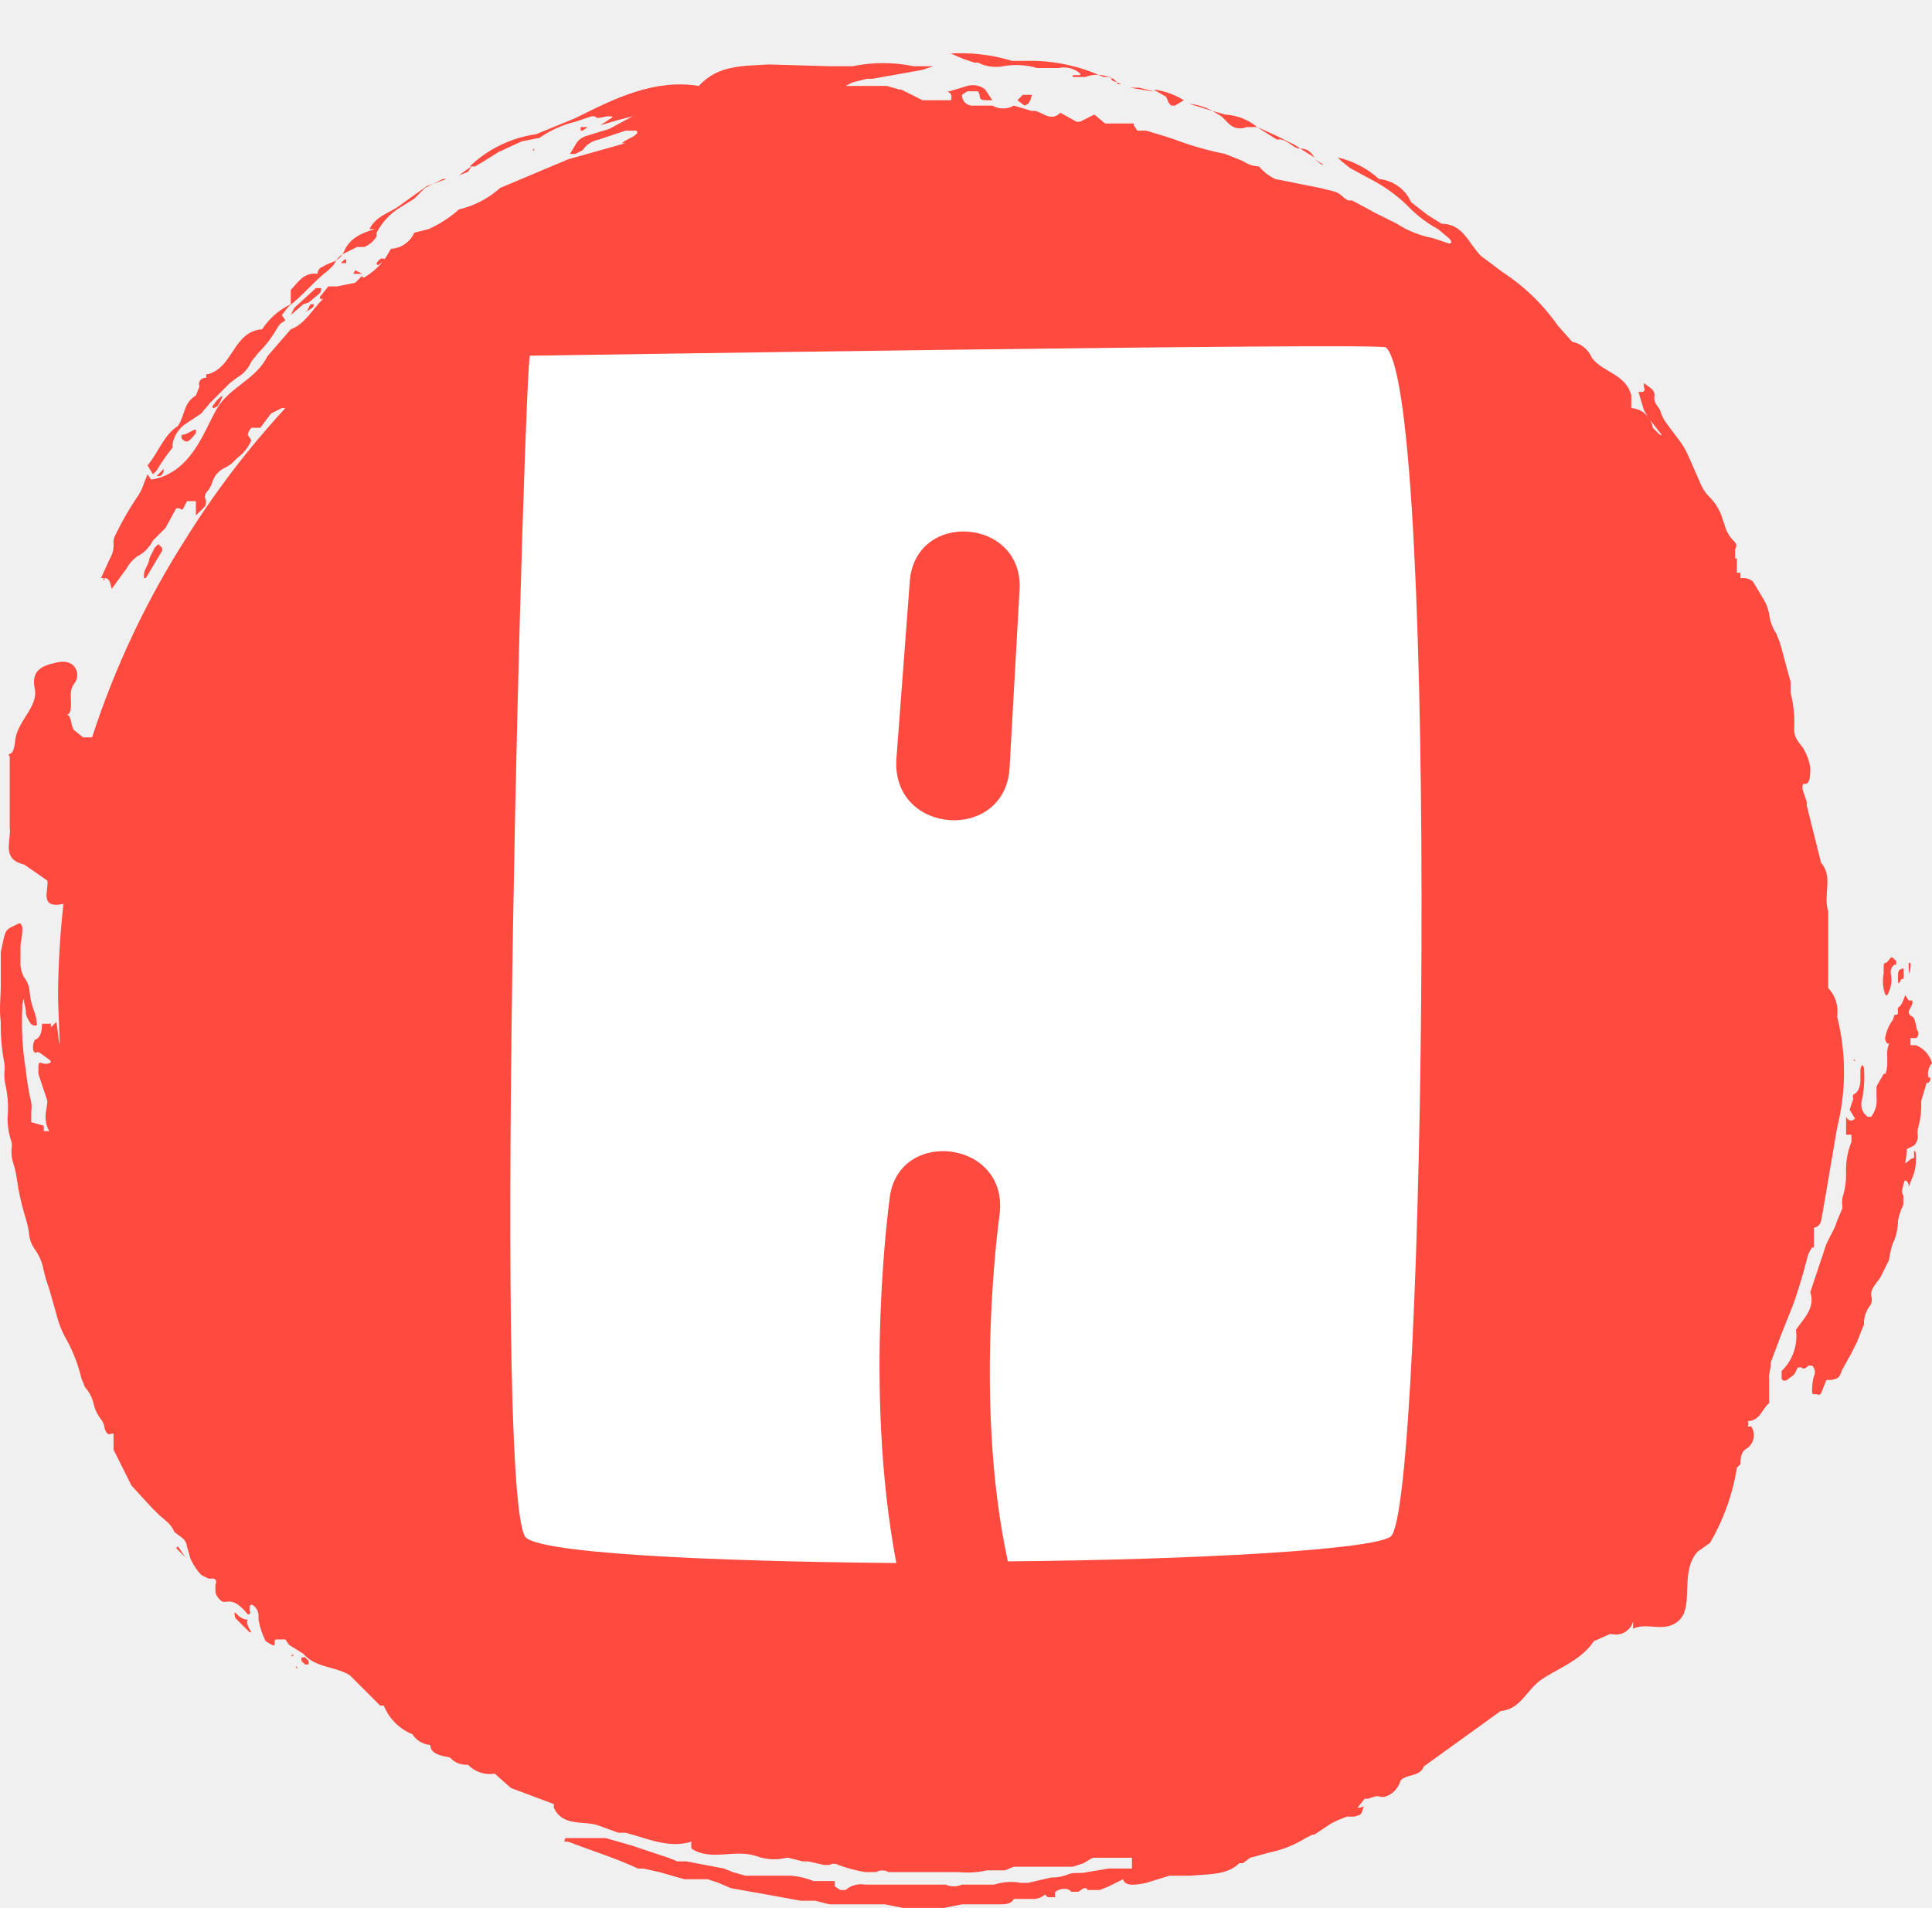
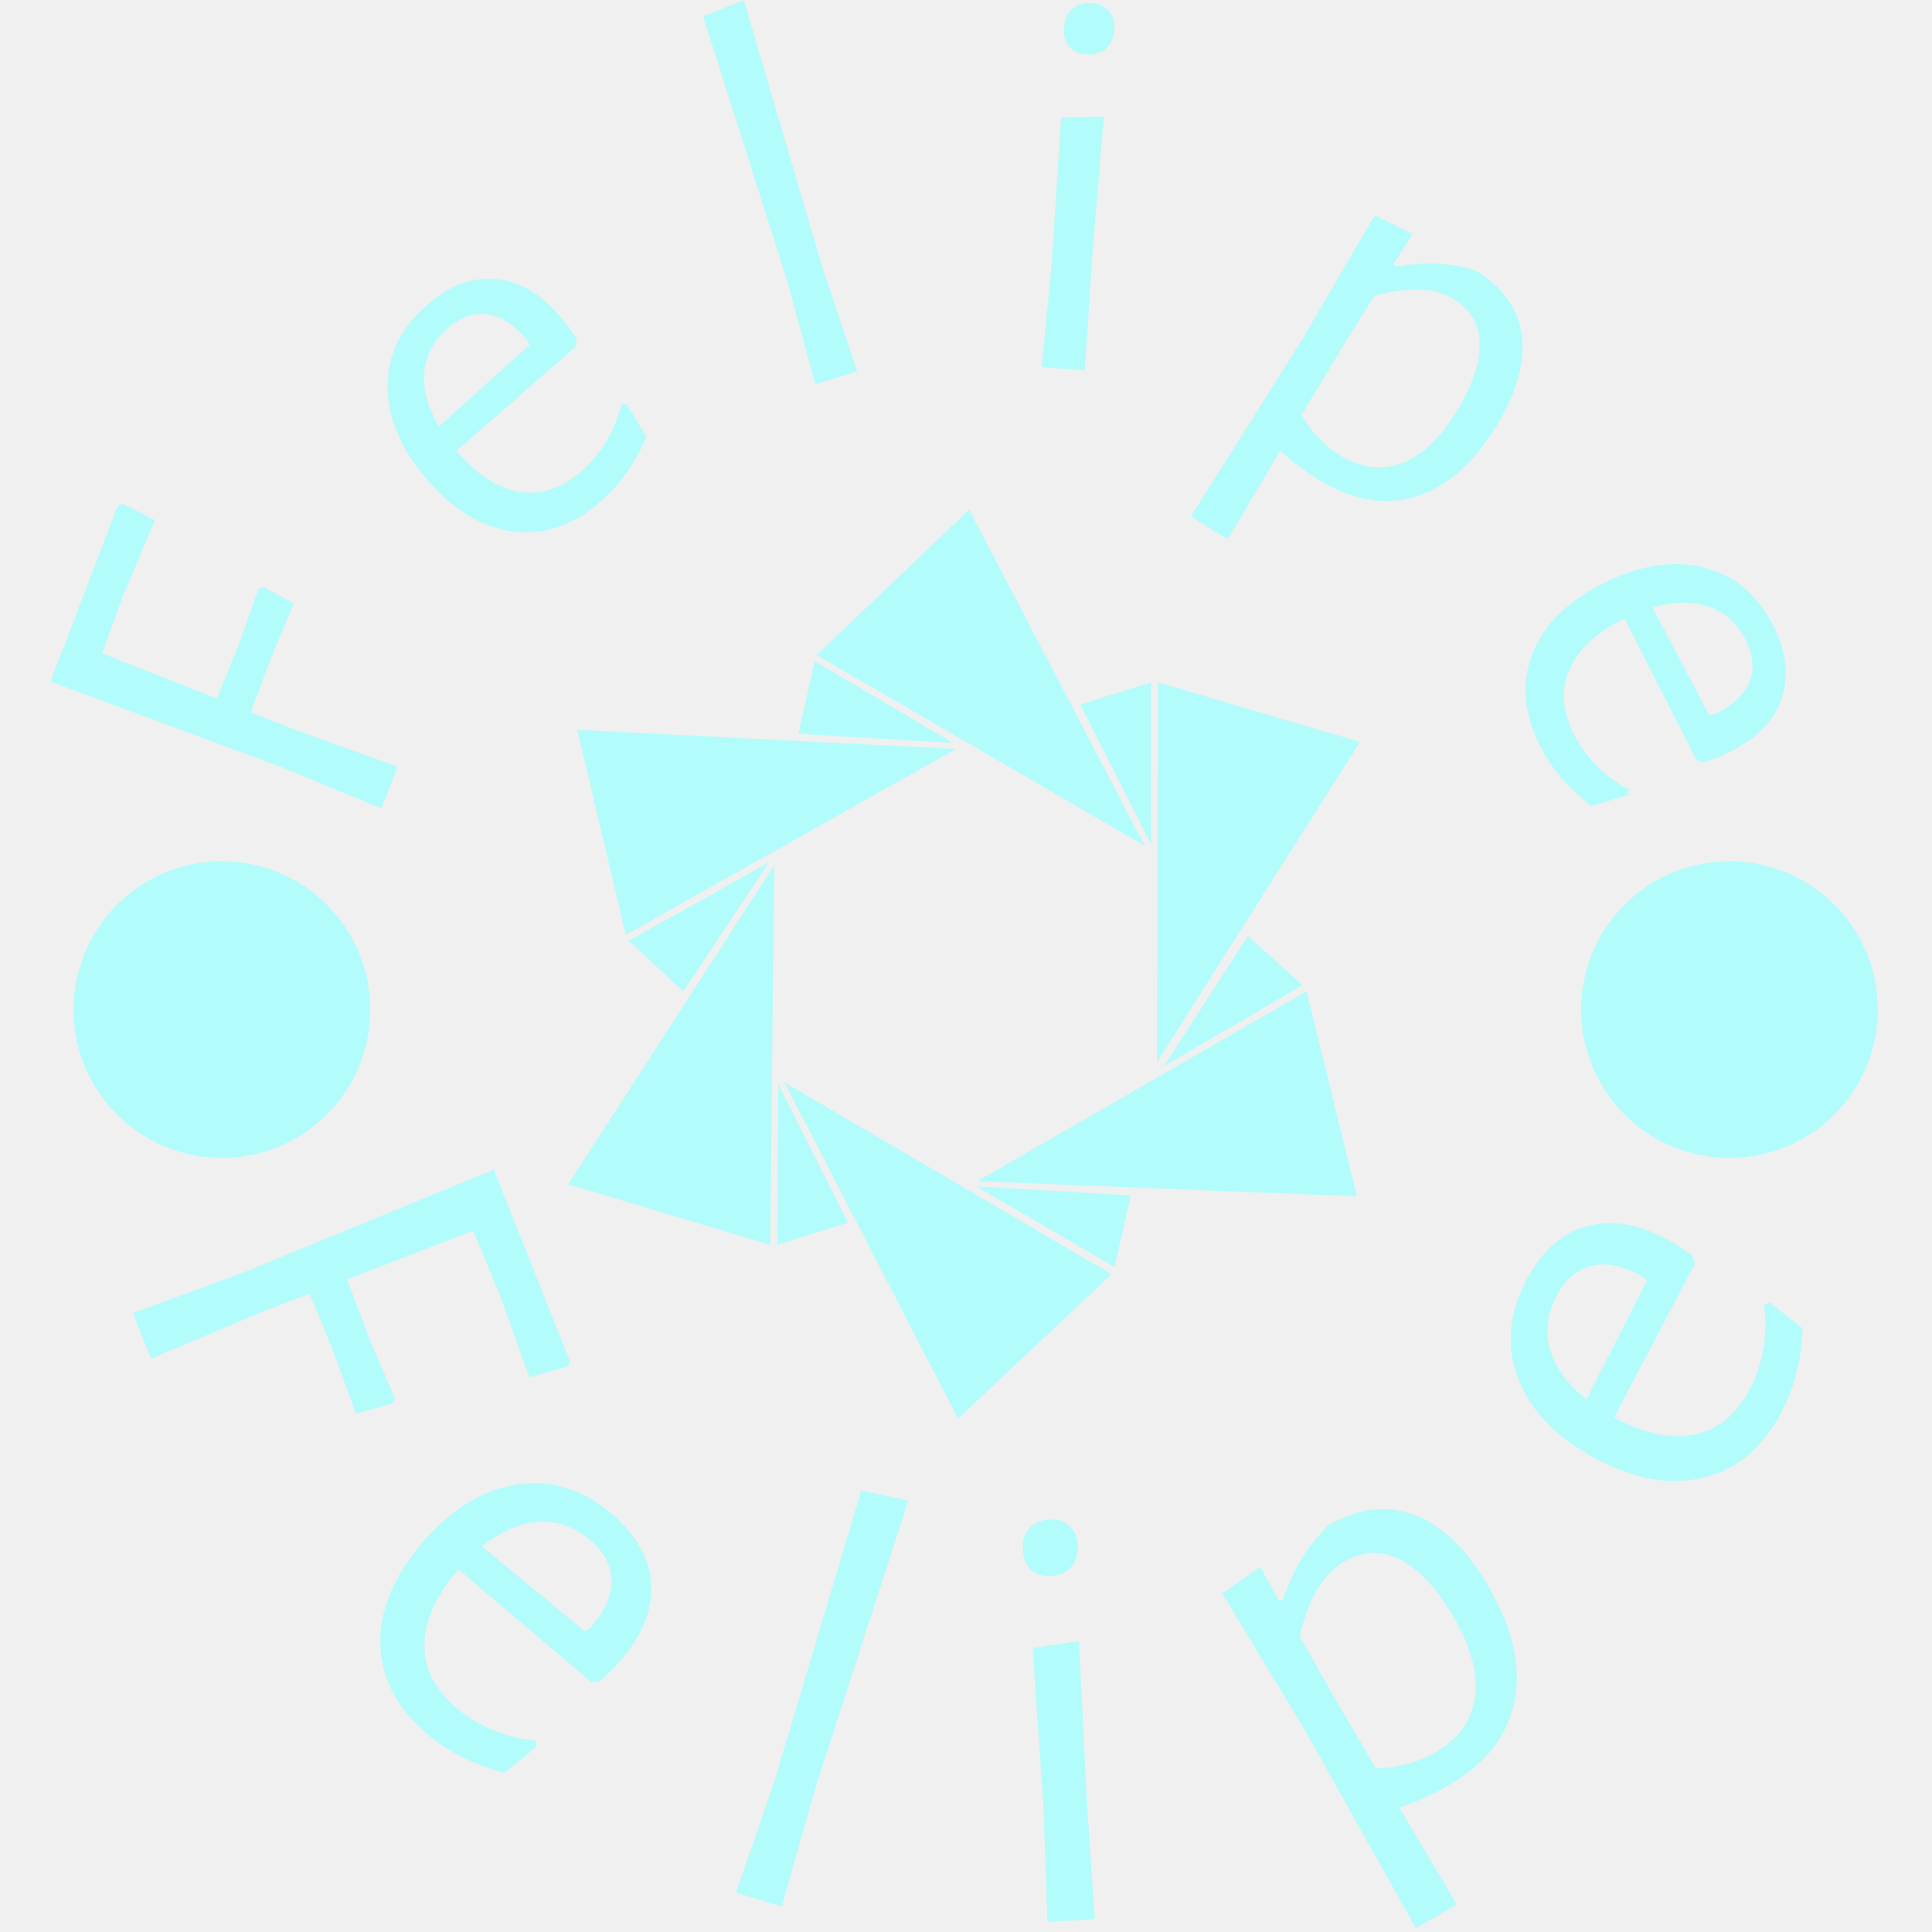
- <svg xmlns="http://www.w3.org/2000/svg" width="308.761" height="304.916" viewBox="0 0 106.008 104.687" class="css-1j8o68f" version="1.1" id="svg23">
-   <defs id="SvgjsDefs2684" />
-   <g id="SvgjsG2685" featurekey="rootContainer" transform="matrix(0.9820593,0,0,0.9820593,-0.05456052,0)" fill="#ff4a3f">
-     <g id="g17">
-       <path d="M19.8 15.3h.5l-.4-.2zm.5.1zm.8-.7c0 .1 0 .1.1.1l.4-.3c-.2-.1-.3-.1-.5.2zm.4-.2zm-4.1 2.3zm-.2.6l.3-.2c.1-.1.1-.2.1-.2h-.2l-.2.4c-.1-.1-.1 0 0 0zm2.2-2.9h-.1l-.2.2h.3zm-2.1 2.4l.6-.5c.1-.1.1-.2.1-.3h-.3l-1.2 1.1-.2.4.7-.6zm-1.1.8z" id="path3" />
-       <path d="M9.7 25v-.2a1.7 1.7 0 0 1 .7-1.1l.9-.6.5-.6.7-.7.4-.4.4-.3a1.9 1.9 0 0 0 .8-.9l.4-.5a5.9 5.9 0 0 0 1-1.3l.2-.3.3-.2-.2-.3.4-.5c.8-.6 1.4-1.4 2.2-2l.3-.3a1.4 1.4 0 0 1 .5-.6l.8-.4h.4a1.4 1.4 0 0 0 .7-.6V13a3.5 3.5 0 0 1 1.3-1.4l.8-.5.2-.2.4-.4 1-.5h.2l-1.1.4-1.4 1c-.6.5-1.4.6-1.8 1.4h.3c-.7.2-1.4.5-1.7 1.2s-.8.6-1.2.9a.4.4 0 0 0-.3.4c-.8-.1-1.1.5-1.5.9v.8a3.9 3.9 0 0 0-1.6 1.4c-1.6.1-1.6 2.1-3 2.5h-.1a.2.2 0 0 0 0 .2c-.3 0-.5.2-.4.5l-.2.5c-.7.4-.6 1.1-1 1.7-.8.5-1.1 1.5-1.7 2.2l.3.5.2-.2a11.6 11.6 0 0 1 .9-1.3zM53.9 3.3l.6.2h.2a2.2 2.2 0 0 0 1.4.2 4.1 4.1 0 0 1 1.9.1h1.2a1.4 1.4 0 0 1 1.2.3.1.1 0 0 1 0 .1H60a.1.1 0 0 0 0 .1h.7a1.8 1.8 0 0 1 1.3 0c.2 0 .1.1.2.2l.5.2h-.2c-.2-.4-.5-.4-.8-.4a9.7 9.7 0 0 0-4.3-.9h-.8A9.8 9.8 0 0 0 53 3h.2zm7.3 3.1zM50.3 4.7zm10.9 1.7h.2-.2zM19 14.7zm32.1-10zm17.6 2.2a.9.9 0 0 0 1 .2h.6a3.1 3.1 0 0 0-1.8-.7l-.7-.2.5.3zm-3.4-1.3c0 .1.1.2.2.3h.2l.5-.3a4.2 4.2 0 0 0-1.7-.6l.7.4zm7.4 2.7l.8.5c-.2-.3-.4-.5-.8-.5z" id="path5" />
-       <path d="M99 76.1l.6-1.6.6-1.5c.2-.5.6-1.8.8-2.6a1.7 1.7 0 0 1 .3-.7h.1v-1.1c.5-.1.4-.6.5-.9l.8-4.7a12.7 12.7 0 0 0 0-6.2 1.9 1.9 0 0 0-.5-1.6v-4.3c-.3-.9.3-1.9-.4-2.7L101 45a.4.4 0 0 0 0-.2l-.2-.6a.5.5 0 0 1 0-.4h.1c.3 0 .3-.5.3-.9a3 3 0 0 0-.4-1.1l-.3-.4a1.1 1.1 0 0 1-.2-.7 6.7 6.7 0 0 0-.2-2v-.6c-.2-.7-.4-1.5-.6-2.2l-.2-.5a2.5 2.5 0 0 1-.4-1.1 2.5 2.5 0 0 0-.3-.8l-.6-1a.8.8 0 0 0-.6-.2h-.1V32h-.2v-.8H97V31a.4.4 0 0 0 0-.1v-.2c.1-.2.1-.3-.1-.5a1.8 1.8 0 0 1-.4-.6l-.2-.6a2.9 2.9 0 0 0-.7-1.2 2.2 2.2 0 0 1-.5-.7l-.7-1.6a4.3 4.3 0 0 0-.6-1l-.6-.8a2.4 2.4 0 0 1-.4-.8l-.2-.3a.6.6 0 0 1-.1-.5.5.5 0 0 0-.2-.4l-.4-.3v.2c.1.2 0 .3-.1.3h-.2l.3 1 .3.5.7.9h-.1l-.2-.2-.2-.2a1.3 1.3 0 0 0-1.2-1.1v-.7c-.3-1.2-1.6-1.3-2.2-2.1a1.5 1.5 0 0 0-1.1-.9l-.8-.9a11.3 11.3 0 0 0-3.1-3l-.8-.6-.4-.3c-.7-.7-1-1.8-2.2-1.8l-.8-.5-.9-.7a2.2 2.2 0 0 0-1.8-1.3 5.1 5.1 0 0 0-2.3-1.2l.2.2.5.4 1.3.7a8.5 8.5 0 0 1 2.1 1.6 6.8 6.8 0 0 0 1.5 1.1l.6.5c.1.1.2.2.1.3H81l-.9-.3a5.6 5.6 0 0 1-2-.8l-1.2-.6-1.3-.7h-.2c-.3-.1-.4-.4-.8-.5l-.8-.2-2.5-.5a2.6 2.6 0 0 1-.9-.7 1.7 1.7 0 0 1-.9-.3l-1-.4a18.1 18.1 0 0 1-2.8-.8l-.6-.2-1-.3h-.5l-.2-.3v-.1h-1.6l-.6-.5-.4.2-.4.2h-.2l-.9-.5c-.6.6-1.1-.2-1.6-.1l-1-.3a1.2 1.2 0 0 1-1.2 0h-1.2a.6.6 0 0 1-.5-.6l.3-.2h.6a.7.7 0 0 1 .1.3c0 .2.2.2.5.2h.2l-.4-.6a1.1 1.1 0 0 0-1-.2l-1 .3H53c.3.2.2.3.2.5h-1.6l-.4-.2-.8-.4h-.1l-.7-.2h-2.3l.4-.2.8-.2h.3l1.7-.3 1.1-.2.6-.2h-1.1a8.4 8.4 0 0 0-3.4 0h-1.3L43 3.6c-1.4.1-2.8 0-3.9 1.2-2.5-.4-4.7.7-6.9 1.8l-2.2.9a6.7 6.7 0 0 0-3.7 1.8h.3l.5-.3.8-.5 1.3-.6 1-.2a6 6 0 0 1 2-.9l.9-.3h.2c.1.2.5 0 .7 0h.2c.1 0 .1.1 0 .1l-.6.4 1-.3.8-.2-1.3.7-1.3.4a1 1 0 0 0-.6.5l-.3.5h.3l.4-.2a1.4 1.4 0 0 1 .9-.6l1.5-.5h.5a.1.1 0 0 1 .1.2c-.2.2-.6.3-.8.5h.2l-3.2.9-3.8 1.6a5.2 5.2 0 0 1-2.3 1.2 6.6 6.6 0 0 1-1.7 1.1l-.8.2a1.5 1.5 0 0 1-1.3.9l-.3.5a3.7 3.7 0 0 1-1.2 1.1h-.1v-.1l-.2.2-.2.2-1 .2h-.5l-.4.5c-.1.1-.1.2 0 .2h.1c-.6.6-1 1.4-1.8 1.7L15 19.9c-.6 1.2-1.8 1.6-2.6 2.6s-1.4 3.9-3.9 4.3l-.2-.3-.2.5a2.7 2.7 0 0 1-.4.8 16.9 16.9 0 0 0-1.2 2.1.8.8 0 0 0-.1.5 1.4 1.4 0 0 1-.2.8l-.5 1.1h.2c.3 0 .3.3.4.6l.8-1.1a2.2 2.2 0 0 1 .6-.7 2 2 0 0 0 .9-.9l.3-.3.4-.4.6-1.1h.2c.1.1.1.1.2 0l.2-.4h.5v.8l.5-.5a.5.5 0 0 0 0-.5.4.4 0 0 1 .1-.3 1.5 1.5 0 0 0 .3-.5 1.3 1.3 0 0 1 .8-.9l.3-.2.3-.3a2.4 2.4 0 0 0 .8-1l-.2-.3c0-.1.1-.3.2-.4h.5l.6-.8.6-.3h.2a48.8 48.8 0 0 0-5.5 7.2h-.1.1a48.4 48.4 0 0 0-5.3 11.2h-.5l-.5-.4c-.2-.2-.1-.7-.4-.9h.1c.3-.5-.1-1.2.3-1.7s.1-1.4-.9-1.2-1.5.5-1.3 1.5-1 1.8-1.1 2.9-.5.5-.3.9v3.9c.1.8-.5 1.8.8 2.1l1.3.9c.1.5-.5 1.6.9 1.3a49.2 49.2 0 0 0-.3 5c0 1.1.1 2.2.1 3.3v-.4c-.1-.4-.1-.8-.2-1.3l-.3.3v-.2h-.5c0 .5-.1.8-.4.9a.9.9 0 0 0-.1.5c0 .1.1.3.2.2s.4.2.7.4-.2.3-.4.2-.2.1-.2.3v.3l.5 1.5c0 .3-.1.6-.1.9a1.7 1.7 0 0 0 .2.8h-.3v-.3l-.7-.2v-.6a1.5 1.5 0 0 0 0-.5 14.6 14.6 0 0 1-.3-1.8 16.6 16.6 0 0 1-.2-3.5.9.9 0 0 1 .1-.5v.2a2.9 2.9 0 0 1 .1.5.8.8 0 0 0 .1.4c.1.2.2.4.4.4s.1-.1.1-.2a2.1 2.1 0 0 0-.1-.5 4.2 4.2 0 0 1-.3-1.3 1.5 1.5 0 0 0-.3-.7 1.6 1.6 0 0 1-.2-.9v-.8c0-.3.1-.6.1-.9a.5.5 0 0 0-.1-.4h-.1c-.8.4-.7.2-1 1.6V55c0 .7-.1 1.4 0 2.1a10.8 10.8 0 0 0 .2 2.3 1.8 1.8 0 0 1 0 .5 3.1 3.1 0 0 0 .1.9 5.9 5.9 0 0 1 .1 1.3 3.9 3.9 0 0 0 .2 1.7 1.2 1.2 0 0 1 0 .4 2.1 2.1 0 0 0 .1.8 4.9 4.9 0 0 1 .2.9 14 14 0 0 0 .5 2.2 5 5 0 0 1 .2 1 1.7 1.7 0 0 0 .3.7 2.9 2.9 0 0 1 .5 1.2 8.5 8.5 0 0 0 .3 1l.4 1.4a5.4 5.4 0 0 0 .6 1.5 8.5 8.5 0 0 1 .8 2.1l.2.5a2.1 2.1 0 0 1 .5 1 2.1 2.1 0 0 0 .4.8 1 1 0 0 1 .2.5c.1.3.2.4.4.3h.1v.9l.5 1 .5 1 1.1 1.2.4.4c.3.3.7.5.9 1l.4.3a.7.7 0 0 1 .3.5l.2.7a3.3 3.3 0 0 0 .6.9l.4.2h.3a.2.2 0 0 1 .1.3 2.5 2.5 0 0 0 0 .5.9.9 0 0 0 .4.5h.2c.4-.1.8.2 1.2.7h.1c0-.1.1-.1 0-.2v-.2c0-.1.1-.2.2-.1a.7.7 0 0 1 .3.6v.2a4.3 4.3 0 0 0 .4 1.2c.5.3.5.3.5.1s0-.2.2-.2h.4l.2.3.8.5c.7.8 1.8.7 2.6 1.2l1.7 1.7h.2a2.9 2.9 0 0 0 1.6 1.6 1.3 1.3 0 0 0 1 .6c0 .5.6.6 1.1.7a1.2 1.2 0 0 0 .8.4h.2a1.7 1.7 0 0 0 1.5.5l.9.8 2.4.9v.2c.5 1.1 1.7.7 2.5 1l1.1.4h.4c1.2.3 2.4.9 3.7.5a.7.7 0 0 0 0 .4c1.1.7 2.4 0 3.6.4a2.9 2.9 0 0 0 1.7.1h.1l.8.2h.3l.9.2h.3a.5.5 0 0 1 .5 0 7.9 7.9 0 0 0 1.5.4h.6a.7.7 0 0 1 .7 0h3.9a5 5 0 0 0 1.6-.1h1l.5-.2H60l.6-.2.5-.3h2.2v.6H62l-1.2.2c-.4.1-.7 0-1 .1a2.4 2.4 0 0 1-1 .2l-1.3.3h-.4a3.1 3.1 0 0 0-1.5.1h-1.8a1.1 1.1 0 0 1-.9 0h-4.5a1.3 1.3 0 0 0-1.1.3H47l-.3-.2v-.3h-1.2a4.1 4.1 0 0 0-1.3-.3h-2.5l-.7-.2-.5-.2-2.1-.4h-.5l-.5-.2-2.1-.7-1.4-.4h-2.2c-.1 0-.1.1-.1.2h.2c1.3.5 2.6.9 3.9 1.5h.3l.9.2 1.4.4h1.3l.6.2.7.3 1.7.3 1.1.2 1.1.2h.8l.8.2h3.1l1 .2h2.3l1-.2H56c.4 0 .6-.1.7-.3h1a1 1 0 0 0 .8-.3c-.1.1 0 .1.1.2h.4v-.2c0-.1 0-.1.2-.2s.6-.1.7.1h.4l.3-.2c.2 0 .2 0 .2.1h.7l.5-.2.8-.4c.1.3.4.4 1.3.2l1.3-.4h1.2c.9-.1 2 0 2.7-.7h.2l.4-.3 1.1-.3a6.1 6.1 0 0 0 2-.8l.4-.2h.1l.9-.6.4-.2.5-.2h.4c.4-.1.4-.1.5-.4s0-.1-.2-.1h-.1l.4-.5h.2c.3-.1.5-.2.7-.1h.2a1.3 1.3 0 0 0 .9-.9c.3-.4 1.1-.2 1.3-.8l4.3-3.1c1.1-.1 1.4-1.1 2.2-1.7s2.3-1.1 3-2.2l.9-.4h.1a1 1 0 0 0 1.2-.7v.4c.8-.4 1.8.3 2.6-.5s0-2.7 1-3.8l.7-.5a12.1 12.1 0 0 0 1.5-4.2l.2-.2c0-.3 0-.7.4-.9a.9.9 0 0 0 .2-1.2h-.2a.3.3 0 0 0 0-.3c.7 0 .8-.7 1.2-1V77a.5.5 0 0 1 0-.2 3.8 3.8 0 0 0 .1-.7zM5.9 32.2z" id="path7" />
-       <path d="M26.4 9.3l-.3.2-.4.3.5-.2zm6.1-2h.1l.3-.2h-.4zm-2.6 1l-.1.1h.1v-.1zm-1.5 1.4zm1.3-.2zm-6.3 3.1zM9.2 26.2l-.4.4H9a.4.4 0 0 0 .2-.4zm3-3.5a2.1 2.1 0 0 0 .3-.6 1.5 1.5 0 0 0-.5.5c-.1.1-.1.2 0 .2zM11 24.2V24c-.2 0-.5.3-.8.3v.2c.3.3.4.2.8-.3zm3 66.2zM73.9 9.2h.1l-.5-.3zm-2.5-1.4c.5-.1.8.4 1.2.5h.1l-.3-.2-1-.5-1.1-.5.3.2zM52.8 3.1zm11.7 2h-.1l-1.2-.2h.5zm2 .7l1.3.4a3.3 3.3 0 0 0-1.3-.4zm-9 0a1 1 0 0 0 .2-.5h-.5l-.3.3.4.3zm9 1.6zM49.9 4.2zm2.9.7zM48.5 4zm13.8 2.1a.5.5 0 0 0 0 .1zm44.8 52.3h-.3V58h.3c.1 0 .2-.3.1-.4s-.1-.7-.3-.8a.3.3 0 0 1-.2-.3l.2-.4a.4.4 0 0 0 0-.2h-.2l-.2-.3c-.1.3-.2.6-.4.7a.5.5 0 0 0 0 .2c0 .1 0 .2-.1.2h-.1a1.1 1.1 0 0 1-.1.3 2.3 2.3 0 0 0-.4.9.4.4 0 0 0 .1.4h.1a1.7 1.7 0 0 0-.1.8v.4a1.8 1.8 0 0 1-.1.5h-.1l-.4.7v.6a1.5 1.5 0 0 1-.3 1.1h-.2l-.2-.2a.9.9 0 0 1-.1-.8 6.5 6.5 0 0 0 .1-1.7c0-.1-.1-.2-.1-.2a.5.5 0 0 0-.1.3v.6c0 .2-.1.6-.3.7s-.1.2-.1.3l-.2.6.3.5c-.2.2-.4.1-.5-.1v1h.3v.4a4.2 4.2 0 0 0-.3 1.4 3.3 3.3 0 0 0 0 .4 4 4 0 0 1-.2 1.3 2 2 0 0 0 0 .6l-.3.7a3.2 3.2 0 0 1-.3.7l-.3.6-.9 2.7c.3.9-.4 1.5-.8 2.1a2.7 2.7 0 0 1-.8 2.3v.4c0 .1.1.2.3.1l.4-.3.2-.4h.2c.1.1.2.1.4-.1h.2a.5.5 0 0 1 .1.6 2.9 2.9 0 0 0-.1.8c0 .1 0 .2.1.2h.2c.1.1.2 0 .3-.3l.2-.5h.3c.4-.1.4-.1.6-.6l.5-.9.3-.6.4-1a1.6 1.6 0 0 1 .3-1 .6.6 0 0 0 .1-.6c0-.2 0-.3.2-.6l.3-.4.5-1a4.7 4.7 0 0 1 .2-.9 3 3 0 0 0 .3-1.3 3.8 3.8 0 0 1 .3-.9v-.5c-.1-.2-.1-.2 0-.6s.1-.2.2-.2a.4.4 0 0 1 .1.3l.2-.5a2.3 2.3 0 0 0 .2-.9v-.3c0-.1 0-.3-.1-.3v.4c-.2 0-.3.2-.5.3a6.4 6.4 0 0 0 .1-.8l.4-.2a.7.7 0 0 0 .2-.6 1.4 1.4 0 0 1 0-.3 4.8 4.8 0 0 0 .2-1.4v-.2l.3-1h.1a.3.3 0 0 0 .1-.3h-.1a.9.9 0 0 1 .2-.8 1.5 1.5 0 0 0-.9-1zm-1.2 7.8zm-.2-9.9zm0 0zM9.1 30.8a.3.3 0 0 0 0-.2l-.2-.2-.2.2-.3.6c0 .3-.3.6-.3.9v.2h.1zm96.3 24.8h.1a1.7 1.7 0 0 0 .2-1.2.5.5 0 0 1 .2-.5h.1v-.2l-.2-.2h-.1c-.1.1-.2.3-.3.3s-.1.1-.1.3v.3a2.2 2.2 0 0 0 .1 1.2zM13.2 90.1c-.1 0 0 .2 0 .3l.8.8h.1c-.2-.3-.3-.6-.2-.7a.9.9 0 0 1-.5-.2zm.8.3zm92.3-35.7h.1a2 2 0 0 0 0-.6c-.3.1-.3.1-.3.6s.1.1.2 0z" id="path9" />
-       <path d="M106.7 62a.6.6 0 0 0 .1-.5c0-.1-.1-.2-.1-.1h-.2v.2c0 .4.1.5.2.4zm.1-8.2h-.1v.6a1 1 0 0 0 .1-.6zM17.1 92.6h-.2v.2l.2.2h.2v-.2zm86.6-33.3c0-.1 0-.1-.1-.1zM9.9 86.5l.5.5-.4-.6z" id="path11" />
-       <circle cx="10.5" cy="87.1" transform="rotate(-24.8 10.4 87.159)" id="circle13" />
-       <path d="M9.7 30.1h-.1v.2-.2h.1zm83.2-6.6l-.2-.3h-.1zm-14.7 77.1zM5.9 32.2zm-.1.2a.3.3 0 0 0 .1-.2v.2zm1.9-4.9zM61.5 2.4zm42.8 58.2v.1-.1zM16.4 92.5h-.1c.1.1.2 0 .1-.1zm.2.7h.1l-.1-.1v.1zm73.9-71.3zm15.2 34.4zM14.6 91.7zm92.1-37zm-.8 11.4zM34.6 0z" id="path15" />
+ <svg xmlns="http://www.w3.org/2000/svg" width="490" height="490" viewBox="0 0 490 490" fill="none">
+   <g clip-path="url(#clip0_117_20)">
+     <g clip-path="url(#clip1_117_20)">
+       <g clip-path="url(#clip2_117_20)">
+         <g clip-path="url(#clip3_117_20)">
+           <path fill-rule="evenodd" clip-rule="evenodd" d="M344.932 188.167L293.445 269.367L293.702 173.054L344.932 188.167Z" fill="#B2FCFB" />
+           <path fill-rule="evenodd" clip-rule="evenodd" d="M245.801 129.252L290.372 214.551L207.122 166.138L245.801 129.252Z" fill="#B2FCFB" />
+           <path fill-rule="evenodd" clip-rule="evenodd" d="M291.909 214.039V173.054L273.978 178.69L291.909 214.039Z" fill="#B2FCFB" />
+           <path fill-rule="evenodd" clip-rule="evenodd" d="M344.163 303.435L247.85 299.593L331.356 251.437L344.163 303.435Z" fill="#B2FCFB" />
+           <path fill-rule="evenodd" clip-rule="evenodd" d="M295.239 270.392L330.331 249.9L316.499 237.348L295.239 270.392Z" fill="#B2FCFB" />
+           <path fill-rule="evenodd" clip-rule="evenodd" d="M242.984 359.789L198.926 274.49L281.919 323.159L242.984 359.789Z" fill="#B2FCFB" />
+           <path fill-rule="evenodd" clip-rule="evenodd" d="M247.594 300.874L282.687 321.366L286.786 303.179L247.594 300.874Z" fill="#B2FCFB" />
+           <path fill-rule="evenodd" clip-rule="evenodd" d="M144.109 300.361L196.364 219.418L195.34 315.731L144.109 300.361Z" fill="#B2FCFB" />
+           <path fill-rule="evenodd" clip-rule="evenodd" d="M197.389 275.002L197.133 315.731L215.063 310.095L197.389 275.002Z" fill="#B2FCFB" />
+           <path fill-rule="evenodd" clip-rule="evenodd" d="M146.415 185.093L242.471 189.96L158.71 237.092L146.415 185.093Z" fill="#B2FCFB" />
+           <path fill-rule="evenodd" clip-rule="evenodd" d="M195.083 218.649L159.478 238.629L173.31 251.437L195.083 218.649Z" fill="#B2FCFB" />
+           <path fill-rule="evenodd" clip-rule="evenodd" d="M241.703 188.423L206.61 167.675L202.512 186.118L241.703 188.423Z" fill="#B2FCFB" />
+         </g>
+       </g>
+       <path d="M31.265 150.945L25.893 165.704L55.006 177.181L60.706 163.127L65.532 149.358L66.882 148.966L74.519 152.95L68.547 167.333L63.597 180.62L74.423 184.917L100.827 194.443L96.753 205.067L71.724 194.701L12.785 172.861L29.917 128.191L31.267 127.799L39.3 131.934L31.265 150.945Z" fill="#B2FCFB" />
+       <path d="M146.073 87.864L115.766 114.356L115.942 114.56C121.1 120.5 126.398 123.891 131.834 124.731C137.278 125.582 142.47 123.861 147.41 119.572C149.879 117.427 151.999 114.88 153.768 111.929C155.539 108.96 156.803 105.849 157.561 102.599L158.952 102.491L163.938 110.798C161.083 117.489 157.181 122.983 152.234 127.278C145.321 133.281 137.968 135.794 130.178 134.815C122.387 133.837 115.15 129.497 108.464 121.794C101.727 114.036 98.34 106.139 98.304 98.104C98.276 90.079 101.617 83.152 108.328 77.328C113.978 72.422 119.75 70.234 125.646 70.758C131.544 71.266 136.978 74.383 141.95 80.111C143.604 82.018 145.025 83.939 146.213 85.873L146.073 87.864ZM113.481 83.264C109.942 86.338 107.987 90.047 107.617 94.392C107.247 98.738 108.484 103.336 111.327 108.181L134.369 87.434L133.297 85.757C130.174 82.16 126.902 80.139 123.481 79.697C120.062 79.255 116.729 80.443 113.481 83.264Z" fill="#B2FCFB" />
+       <path d="M188.647 0L208.468 67.441L217.403 94.198L206.803 97.45L199.595 71.052L178.337 4.194L188.647 0Z" fill="#B2FCFB" />
+       <path d="M264.214 93.136L266.809 66.038L269.122 29.777L279.962 29.603L276.957 65.812L275.136 93.954L264.214 93.136ZM276.913 0.804C278.776 0.944 280.228 1.621 281.273 2.835C282.305 4.035 282.749 5.612 282.603 7.565C282.449 9.62 281.743 11.206 280.484 12.325C279.224 13.457 277.567 13.945 275.512 13.793C273.56 13.647 272.087 12.975 271.093 11.776C270.11 10.58 269.696 8.953 269.85 6.899C269.998 4.934 270.701 3.391 271.959 2.273C273.206 1.14 274.856 0.65 276.913 0.804Z" fill="#B2FCFB" />
+       <path d="M374.312 68.619C381.171 72.806 385.052 78.299 385.957 85.095C386.849 91.885 384.714 99.514 379.546 107.977C373.696 117.561 366.858 123.549 359.033 125.938C351.212 128.345 343.031 126.942 334.492 121.728C331.139 119.682 327.886 117.205 324.726 114.296L311.378 136.72L302.03 131.014L330.33 85.989L348.667 54.616L358.281 59.33L353.415 67.042L354.255 67.555C358.463 66.94 362.048 66.714 365.011 66.878C367.984 67.048 371.085 67.629 374.312 68.619ZM339.932 115.522C345.196 118.735 350.384 119.384 355.494 117.463C360.614 115.55 365.247 111.197 369.395 104.404C373.44 97.776 375.397 92.016 375.261 87.122C375.133 82.216 372.952 78.471 368.72 75.888C366.248 74.377 363.374 73.561 360.103 73.433C356.848 73.303 352.985 73.847 348.513 75.071L339.12 90.201L330.096 105.24C332.741 109.706 336.021 113.133 339.932 115.522Z" fill="#B2FCFB" />
+       <path d="M430.249 192.758L412.044 156.857L411.804 156.977C404.776 160.513 400.184 164.81 398.029 169.872C395.864 174.938 396.25 180.394 399.19 186.238C400.658 189.161 402.605 191.842 405.03 194.285C407.471 196.732 410.174 198.724 413.137 200.261L412.897 201.636L403.617 204.421C397.837 200.005 393.475 194.869 390.53 189.013C386.417 180.834 385.795 173.089 388.664 165.78C391.533 158.472 397.523 152.528 406.634 147.946C415.816 143.33 424.303 141.994 432.099 143.94C439.884 145.893 445.772 150.837 449.764 158.776C453.125 165.46 453.823 171.595 451.861 177.179C449.916 182.769 445.554 187.268 438.778 190.676C436.523 191.81 434.31 192.712 432.142 193.384L430.249 192.758ZM442.739 162.307C440.635 158.12 437.521 155.311 433.4 153.88C429.278 152.45 424.521 152.516 419.123 154.076L433.55 181.522L435.439 180.896C439.696 178.755 442.459 176.082 443.732 172.879C445.002 169.674 444.672 166.151 442.739 162.307Z" fill="#B2FCFB" />
+       <path d="M126.62 328.014L119.976 312.134L88.02 324.502L93.86 340.036L100.199 354.727L99.402 356.02L90.287 358.499L84.417 342.479L78.539 328.104L66.634 332.669L38.304 344.594L33.71 333.033L61.548 322.802L125.236 296.658L144.583 345.338L143.776 346.656L134.241 349.281L126.62 328.014Z" fill="#B2FCFB" />
+       <path d="M149.913 426.576L116.296 398.037L116.096 398.271C110.5 404.822 107.685 411.112 107.647 417.144C107.609 423.174 110.318 428.52 115.77 433.178C118.501 435.511 121.614 437.389 125.106 438.814C128.589 440.248 132.16 441.113 135.818 441.411L136.168 442.905L127.971 449.646C120.25 447.641 113.669 444.312 108.225 439.662C100.589 433.138 96.675 425.577 96.481 416.98C96.271 408.383 99.792 399.842 107.045 391.353C114.364 382.786 122.369 377.836 131.058 376.505C139.739 375.165 147.78 377.658 155.183 383.98C161.409 389.3 164.722 395.194 165.122 401.666C165.52 408.139 163.027 414.527 157.641 420.831C155.843 422.936 153.988 424.791 152.077 426.391L149.913 426.576ZM149.587 390.528C145.689 387.199 141.36 385.687 136.598 385.989C131.818 386.291 127.04 388.376 122.267 392.239L148.486 413.823L150.099 412.382C153.494 408.407 155.159 404.535 155.091 400.768C155.004 397.003 153.17 393.589 149.587 390.528Z" fill="#B2FCFB" />
+       <path d="M230.366 380.601L206.687 453.847L198.28 483.576L186.676 479.979L196.432 451.639L218.446 378.018L230.366 380.601Z" fill="#B2FCFB" />
+       <path d="M265.679 487.446L264.611 457.655L261.896 417.934L273.656 416.204L275.599 455.948L277.655 486.767L265.679 487.446ZM266.203 385.383C268.26 385.266 269.934 385.785 271.223 386.935C272.513 388.099 273.222 389.756 273.344 391.905C273.472 394.156 272.936 395.978 271.737 397.373C270.541 398.781 268.816 399.55 266.567 399.678C264.42 399.8 262.72 399.278 261.467 398.109C260.229 396.955 259.545 395.252 259.419 393.003C259.297 390.856 259.835 389.078 261.031 387.667C262.23 386.271 263.952 385.509 266.203 385.383Z" fill="#B2FCFB" />
+       <path d="M336.937 386.841C344.562 382.431 351.874 381.573 358.875 384.264C365.881 386.965 372.102 393.015 377.536 402.413C383.692 413.059 385.879 422.772 384.098 431.549C382.305 440.335 376.667 447.471 367.18 452.957C363.457 455.11 359.367 456.939 354.913 458.443L369.491 483.036L359.107 489.04L330.625 438.24L310.027 404.163L319.613 397.395L324.476 406.116L325.413 405.576C327.023 401.208 328.688 397.643 330.407 394.88C332.125 392.117 334.302 389.436 336.937 386.841ZM364.051 444.458C369.903 441.075 373.244 436.419 374.072 430.497C374.901 424.573 373.138 417.844 368.781 410.308C364.527 402.951 360.011 398.049 355.236 395.604C350.45 393.165 345.704 393.307 340.998 396.028C338.255 397.615 335.967 399.942 334.128 403.013C332.289 406.084 330.791 410.09 329.63 415.029L339.262 431.996L349.007 448.54C354.689 448.333 359.703 446.973 364.051 444.458Z" fill="#B2FCFB" />
+       <path d="M429.883 320.495L409.345 359.519L409.617 359.663C417.228 363.699 423.981 365.077 429.877 363.801C435.771 362.524 440.399 358.717 443.758 352.383C445.44 349.209 446.597 345.762 447.227 342.045C447.869 338.333 447.935 334.66 447.431 331.023L448.812 330.356L457.175 336.889C456.899 344.86 455.082 352.008 451.729 358.335C447.023 367.208 440.497 372.676 432.148 374.735C423.803 376.811 414.699 375.235 404.836 370.005C394.88 364.727 388.308 357.993 385.116 349.798C381.919 341.617 382.6 333.226 387.159 324.624C390.995 317.388 396.028 312.872 402.259 311.073C408.489 309.275 415.265 310.319 422.592 314.203C425.039 315.499 427.252 316.906 429.231 318.422L429.883 320.495ZM394.77 328.66C392.369 333.188 391.835 337.743 393.165 342.327C394.502 346.927 397.575 351.136 402.387 354.953L417.746 324.664L415.988 323.404C411.368 320.955 407.229 320.173 403.567 321.059C399.91 321.963 396.979 324.496 394.77 328.66Z" fill="#B2FCFB" />
+       <path d="M18.663 256.057C18.663 235.278 35.507 218.434 56.285 218.436C77.064 218.436 93.908 235.28 93.908 256.057C93.908 276.837 77.064 293.681 56.285 293.681C35.505 293.681 18.661 276.837 18.663 256.057Z" fill="#B2FCFB" />
+       <path d="M401.01 256.057C401.01 235.278 417.854 218.434 438.634 218.436C459.414 218.436 476.258 235.28 476.256 256.057C476.256 276.837 459.412 293.681 438.634 293.681C417.854 293.681 401.01 276.837 401.01 256.057Z" fill="#B2FCFB" />
    </g>
  </g>
-   <g id="SvgjsG2686" featurekey="nameFeature-0" transform="matrix(2.284354,0,0,2.284354,27.98006,-5.60952)" fill="#ffffff">
-     <path d="M9.6 16.48 l-0.32 4.24 c-0.08 1.8 2.6 1.96 2.72 0.2 l0.24 -4.28 c0.12 -1.76 -2.56 -1.96 -2.64 -0.16 z M0.48 11 l0 0 c0.04 0 20.48 -0.32 20.56 -0.2 c1.28 1.12 0.96 27.8 0.12 28.56 c-0.4 0.32 -4.64 0.56 -9.2 0.6 c-0.84 -3.84 -0.2 -8.32 -0.2 -8.32 c0.24 -1.8 -2.44 -2.12 -2.64 -0.4 c0 0.04 -0.64 4.52 0.16 8.76 c-4.56 -0.04 -8.68 -0.24 -8.92 -0.64 c-0.8 -1.44 0 -28.28 0.12 -28.36 z" id="path20" />
-   </g>
+   <defs>
+     <clipPath id="clip0_117_20">
+       <rect width="489.041" height="489.041" fill="white" />
+     </clipPath>
+     <clipPath id="clip1_117_20">
+       <rect width="489.041" height="489.041" fill="white" />
+     </clipPath>
+     <clipPath id="clip2_117_20">
+       <rect width="200.823" height="230.536" fill="white" transform="translate(144.109 129.252)" />
+     </clipPath>
+     <clipPath id="clip3_117_20">
+       <rect width="200.823" height="230.536" fill="white" transform="translate(144.109 129.252)" />
+     </clipPath>
+   </defs>
</svg>
